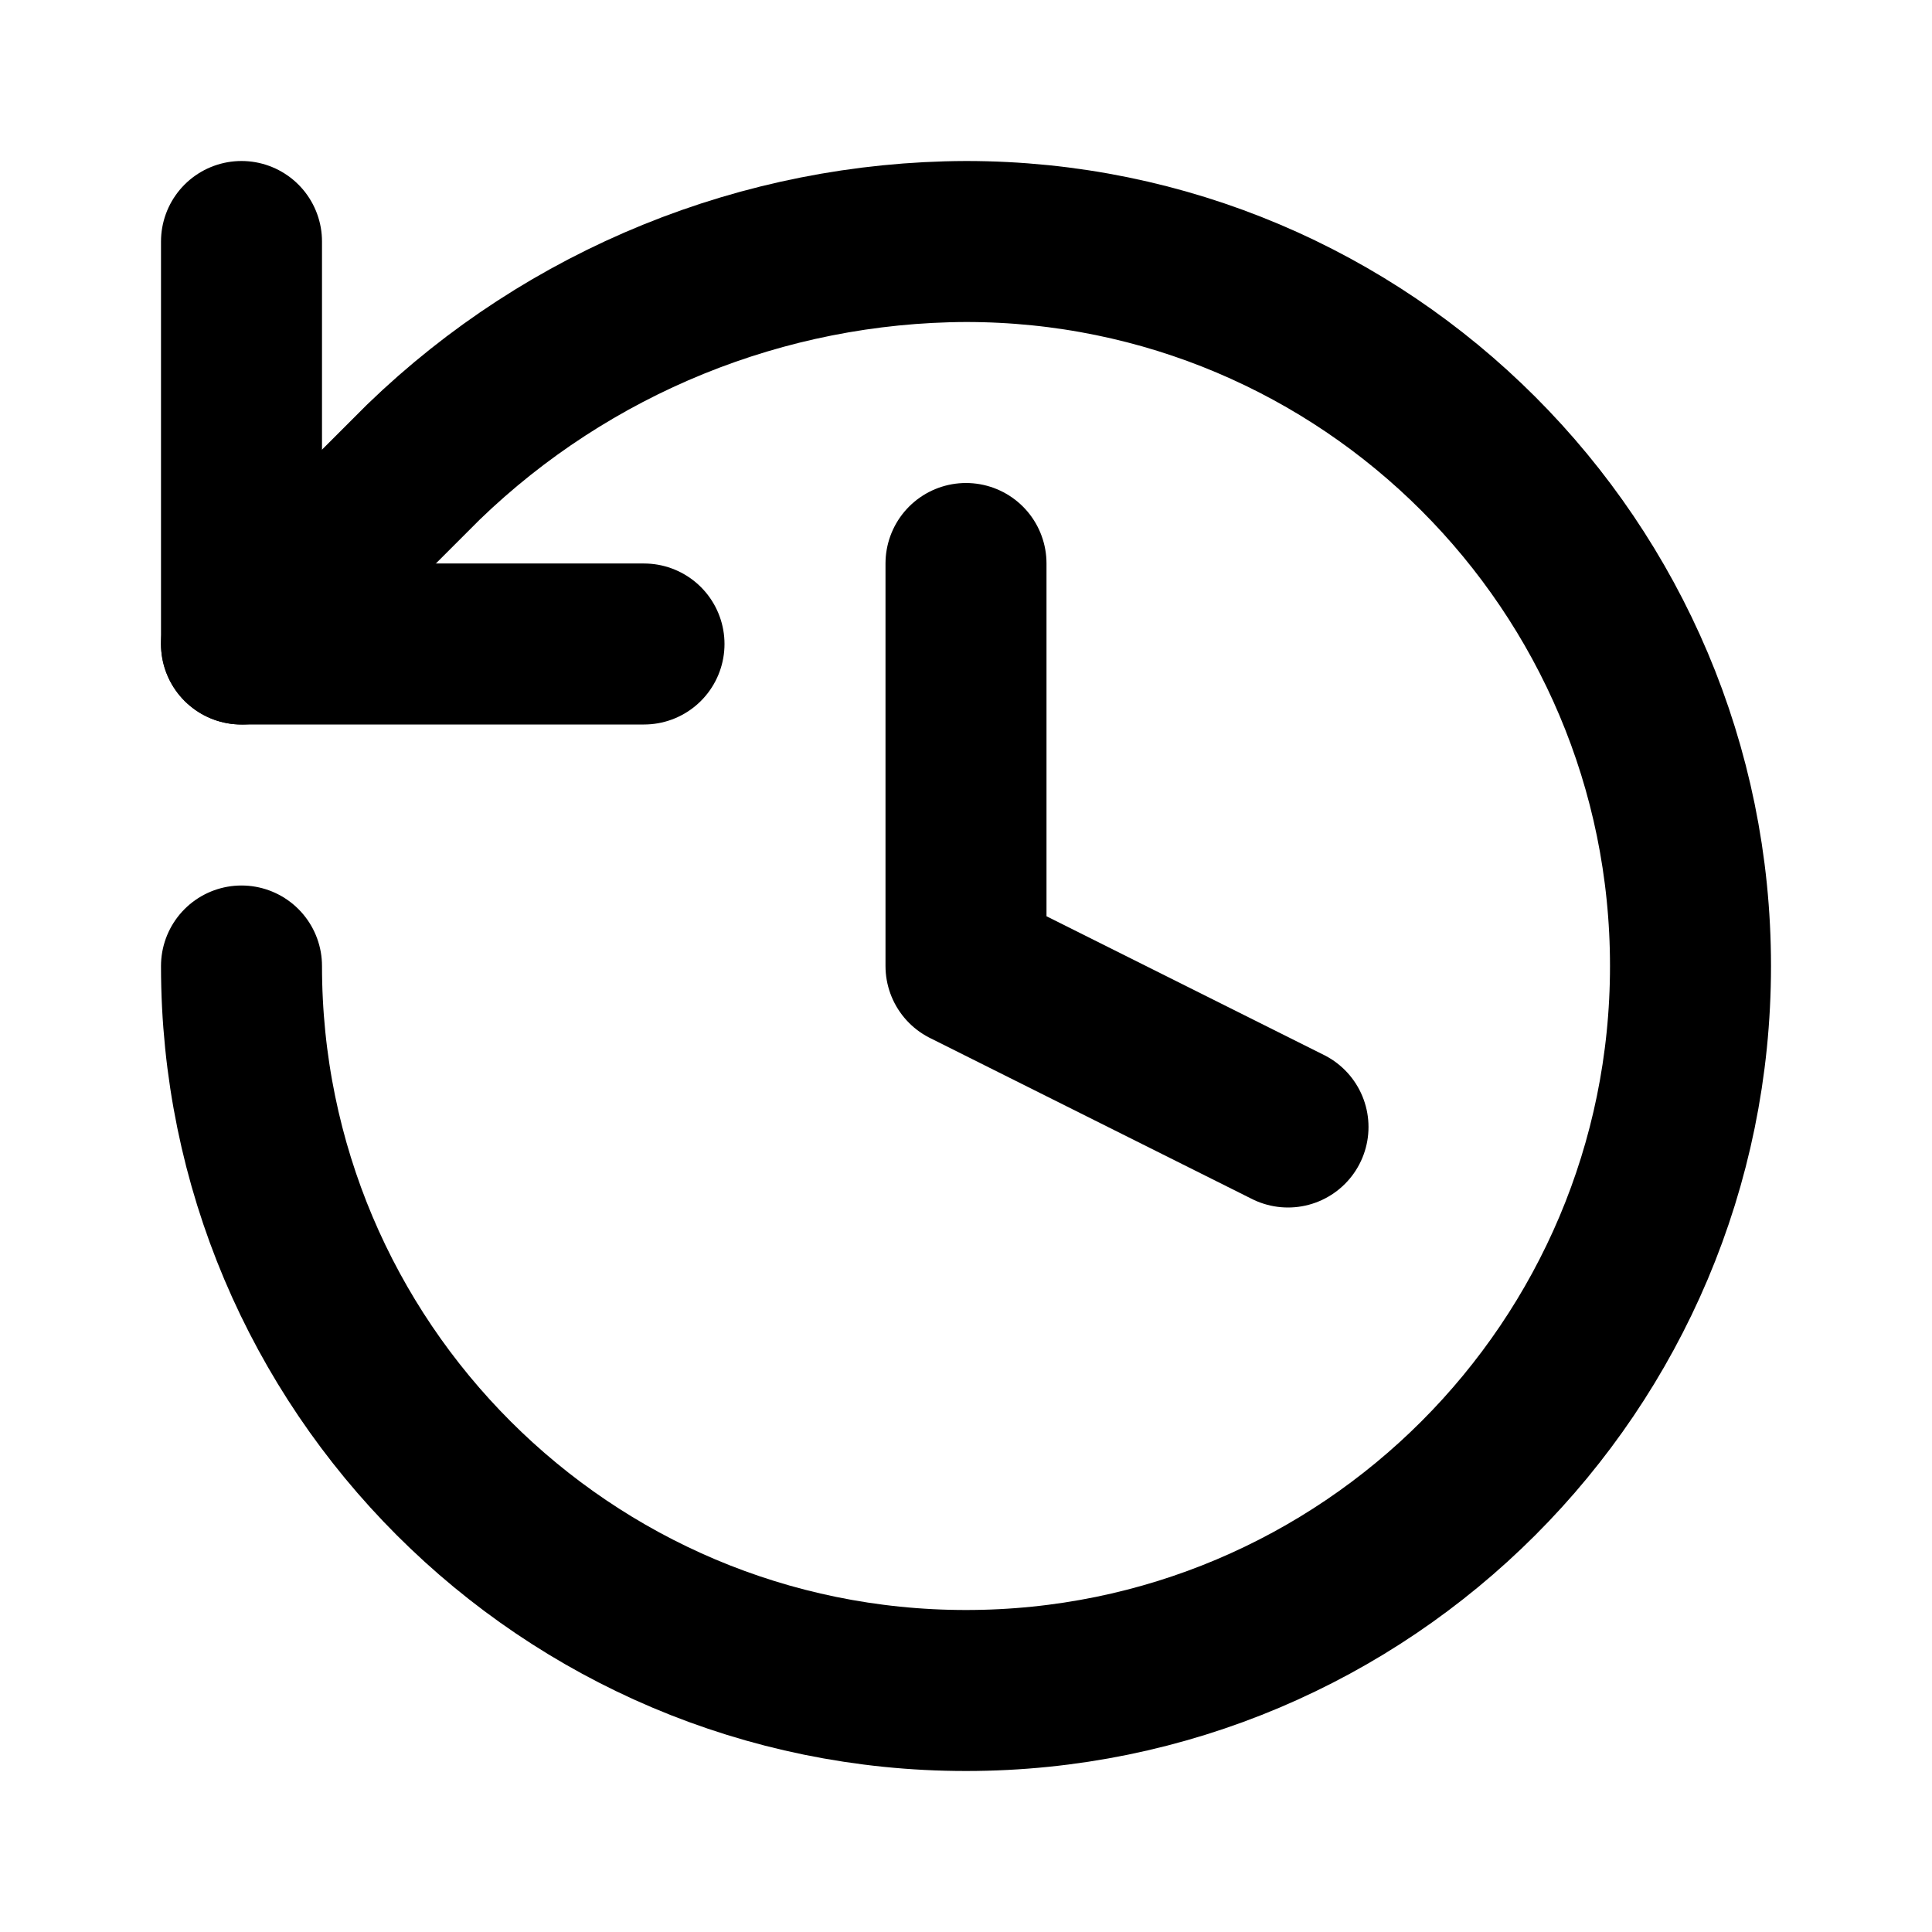
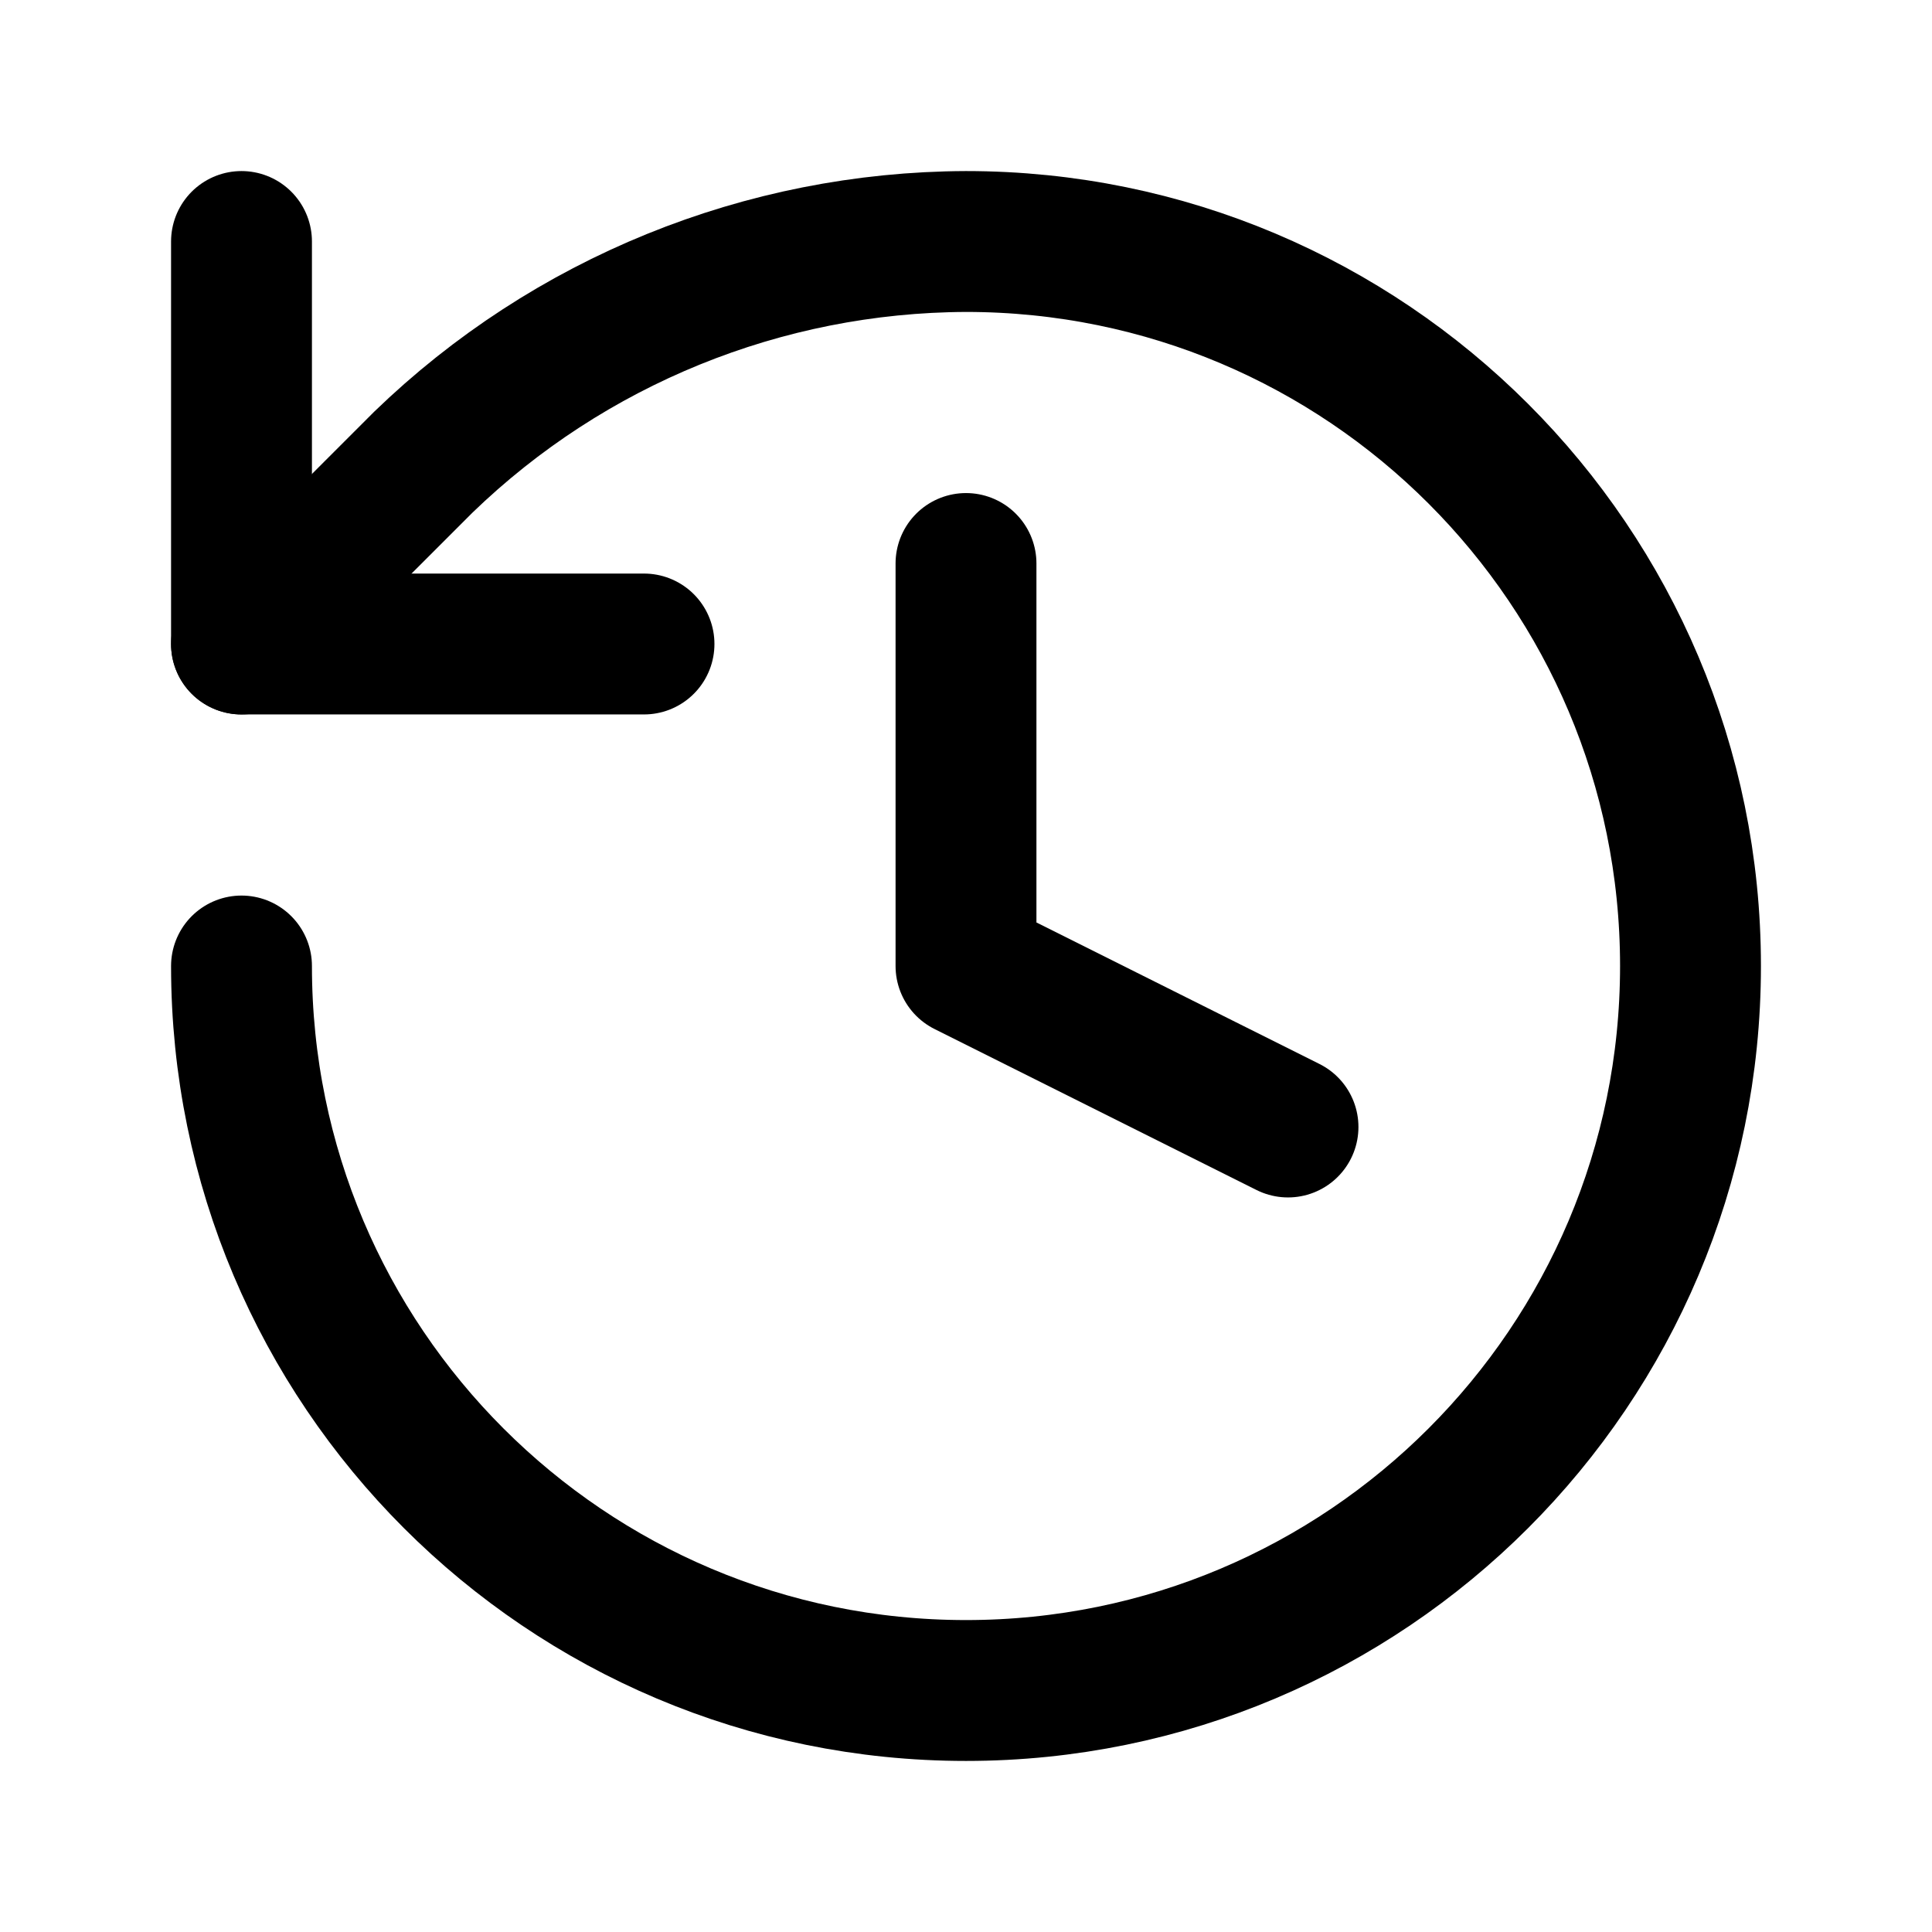
- <svg xmlns="http://www.w3.org/2000/svg" class="lucide lucide-history" width="24" height="24" viewBox="0 0 24 24" fill="none" stroke="currentColor" stroke-width="2" stroke-linecap="round" stroke-linejoin="round">
+ <svg xmlns="http://www.w3.org/2000/svg" class="lucide lucide-history" width="24" height="24" viewBox="0 0 24 24" fill="none" stroke="currentColor" stroke-width="1.75" stroke-linecap="round" stroke-linejoin="round">
  <path d="M3 12a9 9 0 1 0 9-9 9.75 9.75 0 0 0-6.74 2.74L3 8" />
  <path d="M3 3v5h5" />
  <path d="M12 7v5l4 2" />
</svg>
